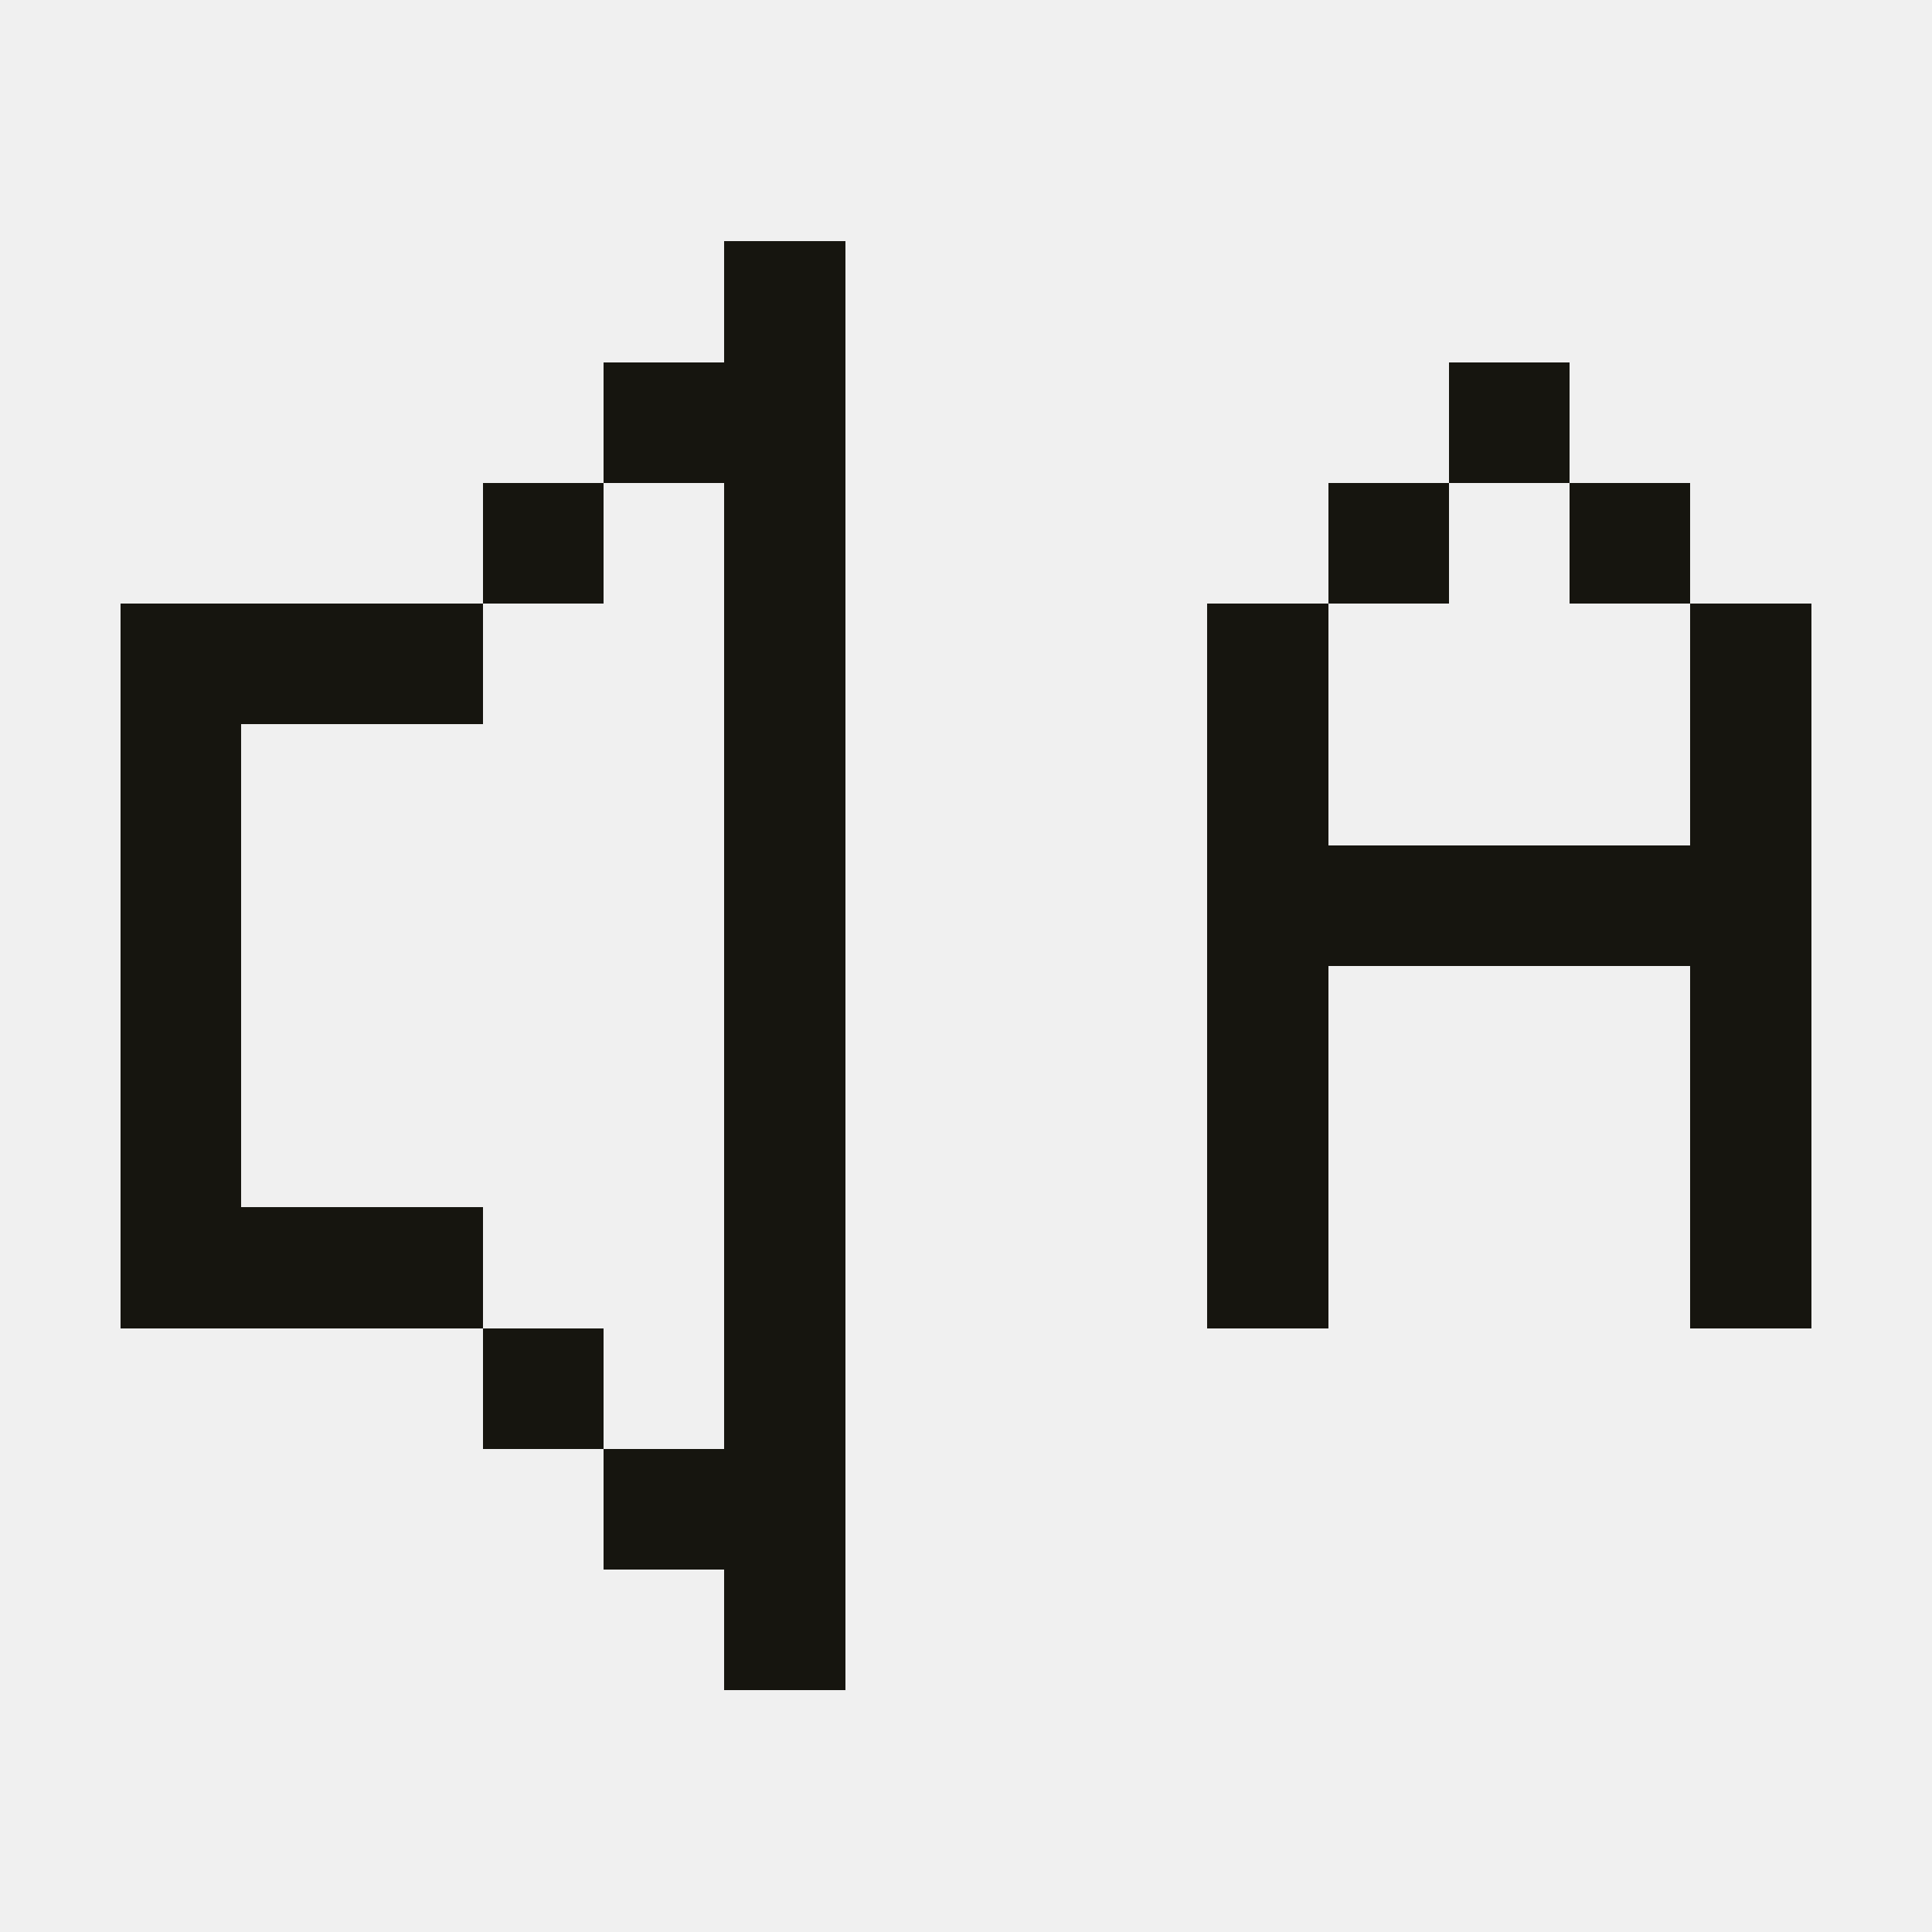
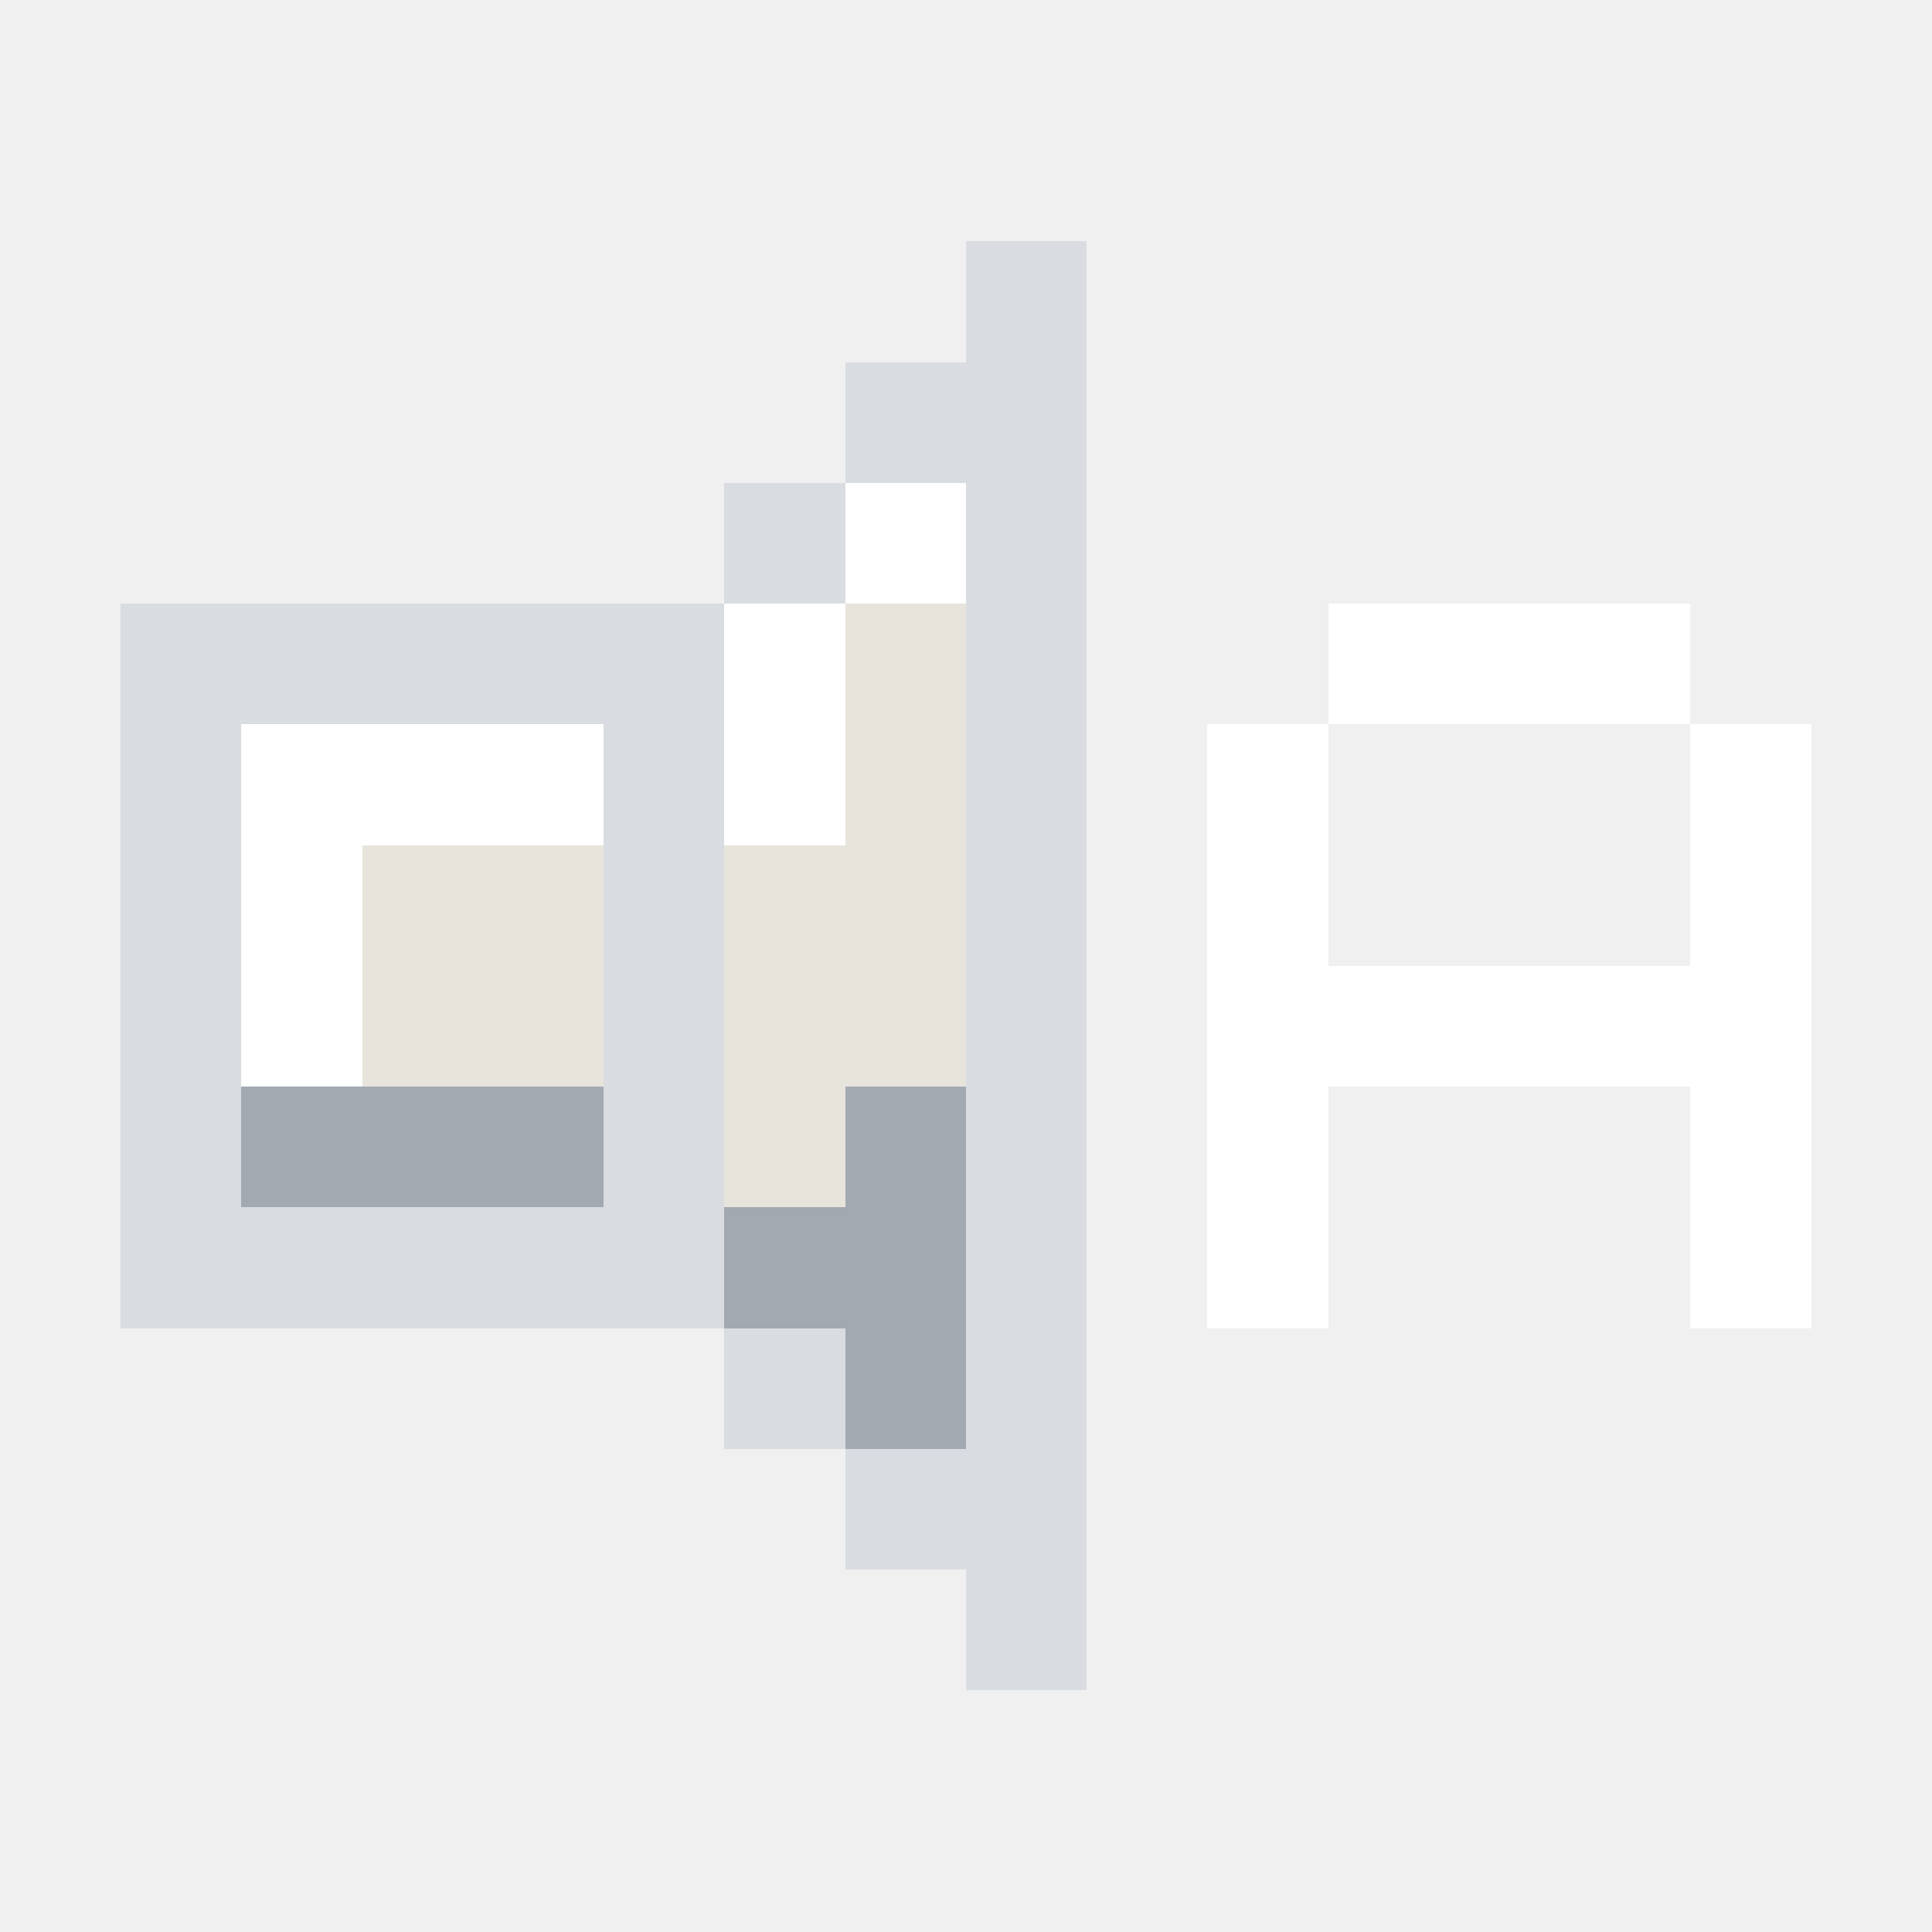
<svg xmlns="http://www.w3.org/2000/svg" viewBox="0 0 16 16" width="16" height="16" shape-rendering="crispEdges" aria-hidden="true" focusable="false">
-   <g fill="#16150f">
-     <rect x="6" y="2" width="1" height="1" />
-     <rect x="5" y="3" width="1" height="1" />
-     <rect x="6" y="3" width="1" height="1" />
-     <rect x="12" y="3" width="1" height="1" />
-     <rect x="4" y="4" width="1" height="1" />
+   <g fill="#D9DCE0">
+     <rect x="8" y="2" width="1" height="1" />
+     <rect x="7" y="3" width="2" height="1" />
    <rect x="6" y="4" width="1" height="1" />
-     <rect x="11" y="4" width="1" height="1" />
-     <rect x="13" y="4" width="1" height="1" />
-     <rect x="1" y="5" width="1" height="1" />
-     <rect x="2" y="5" width="1" height="1" />
-     <rect x="3" y="5" width="1" height="1" />
+     <rect x="8" y="4" width="1" height="1" />
+     <rect x="1" y="5" width="5" height="1" />
+     <rect x="8" y="5" width="1" height="1" />
+     <rect x="1" y="6" width="1" height="1" />
+     <rect x="5" y="6" width="1" height="1" />
+     <rect x="8" y="6" width="1" height="1" />
+     <rect x="1" y="7" width="1" height="1" />
+     <rect x="5" y="7" width="1" height="1" />
+     <rect x="8" y="7" width="1" height="1" />
+     <rect x="1" y="8" width="1" height="1" />
+     <rect x="5" y="8" width="1" height="1" />
+     <rect x="8" y="8" width="1" height="1" />
+     <rect x="1" y="9" width="1" height="1" />
+     <rect x="5" y="9" width="1" height="1" />
+     <rect x="8" y="9" width="1" height="1" />
+     <rect x="1" y="10" width="5" height="1" />
+     <rect x="8" y="10" width="1" height="1" />
+     <rect x="6" y="11" width="1" height="1" />
+     <rect x="8" y="11" width="1" height="1" />
+     <rect x="7" y="12" width="2" height="1" />
+     <rect x="8" y="13" width="1" height="1" />
+   </g>
+   <g fill="#ffffff">
+     <rect x="7" y="4" width="1" height="1" />
    <rect x="6" y="5" width="1" height="1" />
-     <rect x="10" y="5" width="1" height="1" />
-     <rect x="14" y="5" width="1" height="1" />
-     <rect x="1" y="6" width="1" height="1" />
+     <rect x="11" y="5" width="3" height="1" />
+     <rect x="2" y="6" width="3" height="1" />
    <rect x="6" y="6" width="1" height="1" />
    <rect x="10" y="6" width="1" height="1" />
    <rect x="14" y="6" width="1" height="1" />
-     <rect x="1" y="7" width="1" height="1" />
-     <rect x="6" y="7" width="1" height="1" />
+     <rect x="2" y="7" width="1" height="1" />
    <rect x="10" y="7" width="1" height="1" />
-     <rect x="11" y="7" width="1" height="1" />
-     <rect x="12" y="7" width="1" height="1" />
-     <rect x="13" y="7" width="1" height="1" />
    <rect x="14" y="7" width="1" height="1" />
-     <rect x="1" y="8" width="1" height="1" />
-     <rect x="6" y="8" width="1" height="1" />
-     <rect x="10" y="8" width="1" height="1" />
-     <rect x="14" y="8" width="1" height="1" />
-     <rect x="1" y="9" width="1" height="1" />
-     <rect x="6" y="9" width="1" height="1" />
+     <rect x="2" y="8" width="1" height="1" />
+     <rect x="10" y="8" width="5" height="1" />
    <rect x="10" y="9" width="1" height="1" />
    <rect x="14" y="9" width="1" height="1" />
-     <rect x="1" y="10" width="1" height="1" />
-     <rect x="2" y="10" width="1" height="1" />
-     <rect x="3" y="10" width="1" height="1" />
-     <rect x="6" y="10" width="1" height="1" />
    <rect x="10" y="10" width="1" height="1" />
    <rect x="14" y="10" width="1" height="1" />
-     <rect x="4" y="11" width="1" height="1" />
-     <rect x="6" y="11" width="1" height="1" />
-     <rect x="5" y="12" width="1" height="1" />
-     <rect x="6" y="12" width="1" height="1" />
-     <rect x="6" y="13" width="1" height="1" />
+   </g>
+   <g fill="#E7E4DC">
+     <rect x="7" y="5" width="1" height="1" />
+     <rect x="7" y="6" width="1" height="1" />
+     <rect x="3" y="7" width="2" height="1" />
+     <rect x="6" y="7" width="2" height="1" />
+     <rect x="3" y="8" width="2" height="1" />
+     <rect x="6" y="8" width="2" height="1" />
+     <rect x="6" y="9" width="1" height="1" />
+   </g>
+   <g fill="#A3A9B1">
+     <rect x="2" y="9" width="3" height="1" />
+     <rect x="7" y="9" width="1" height="1" />
+     <rect x="6" y="10" width="2" height="1" />
+     <rect x="7" y="11" width="1" height="1" />
  </g>
</svg>
